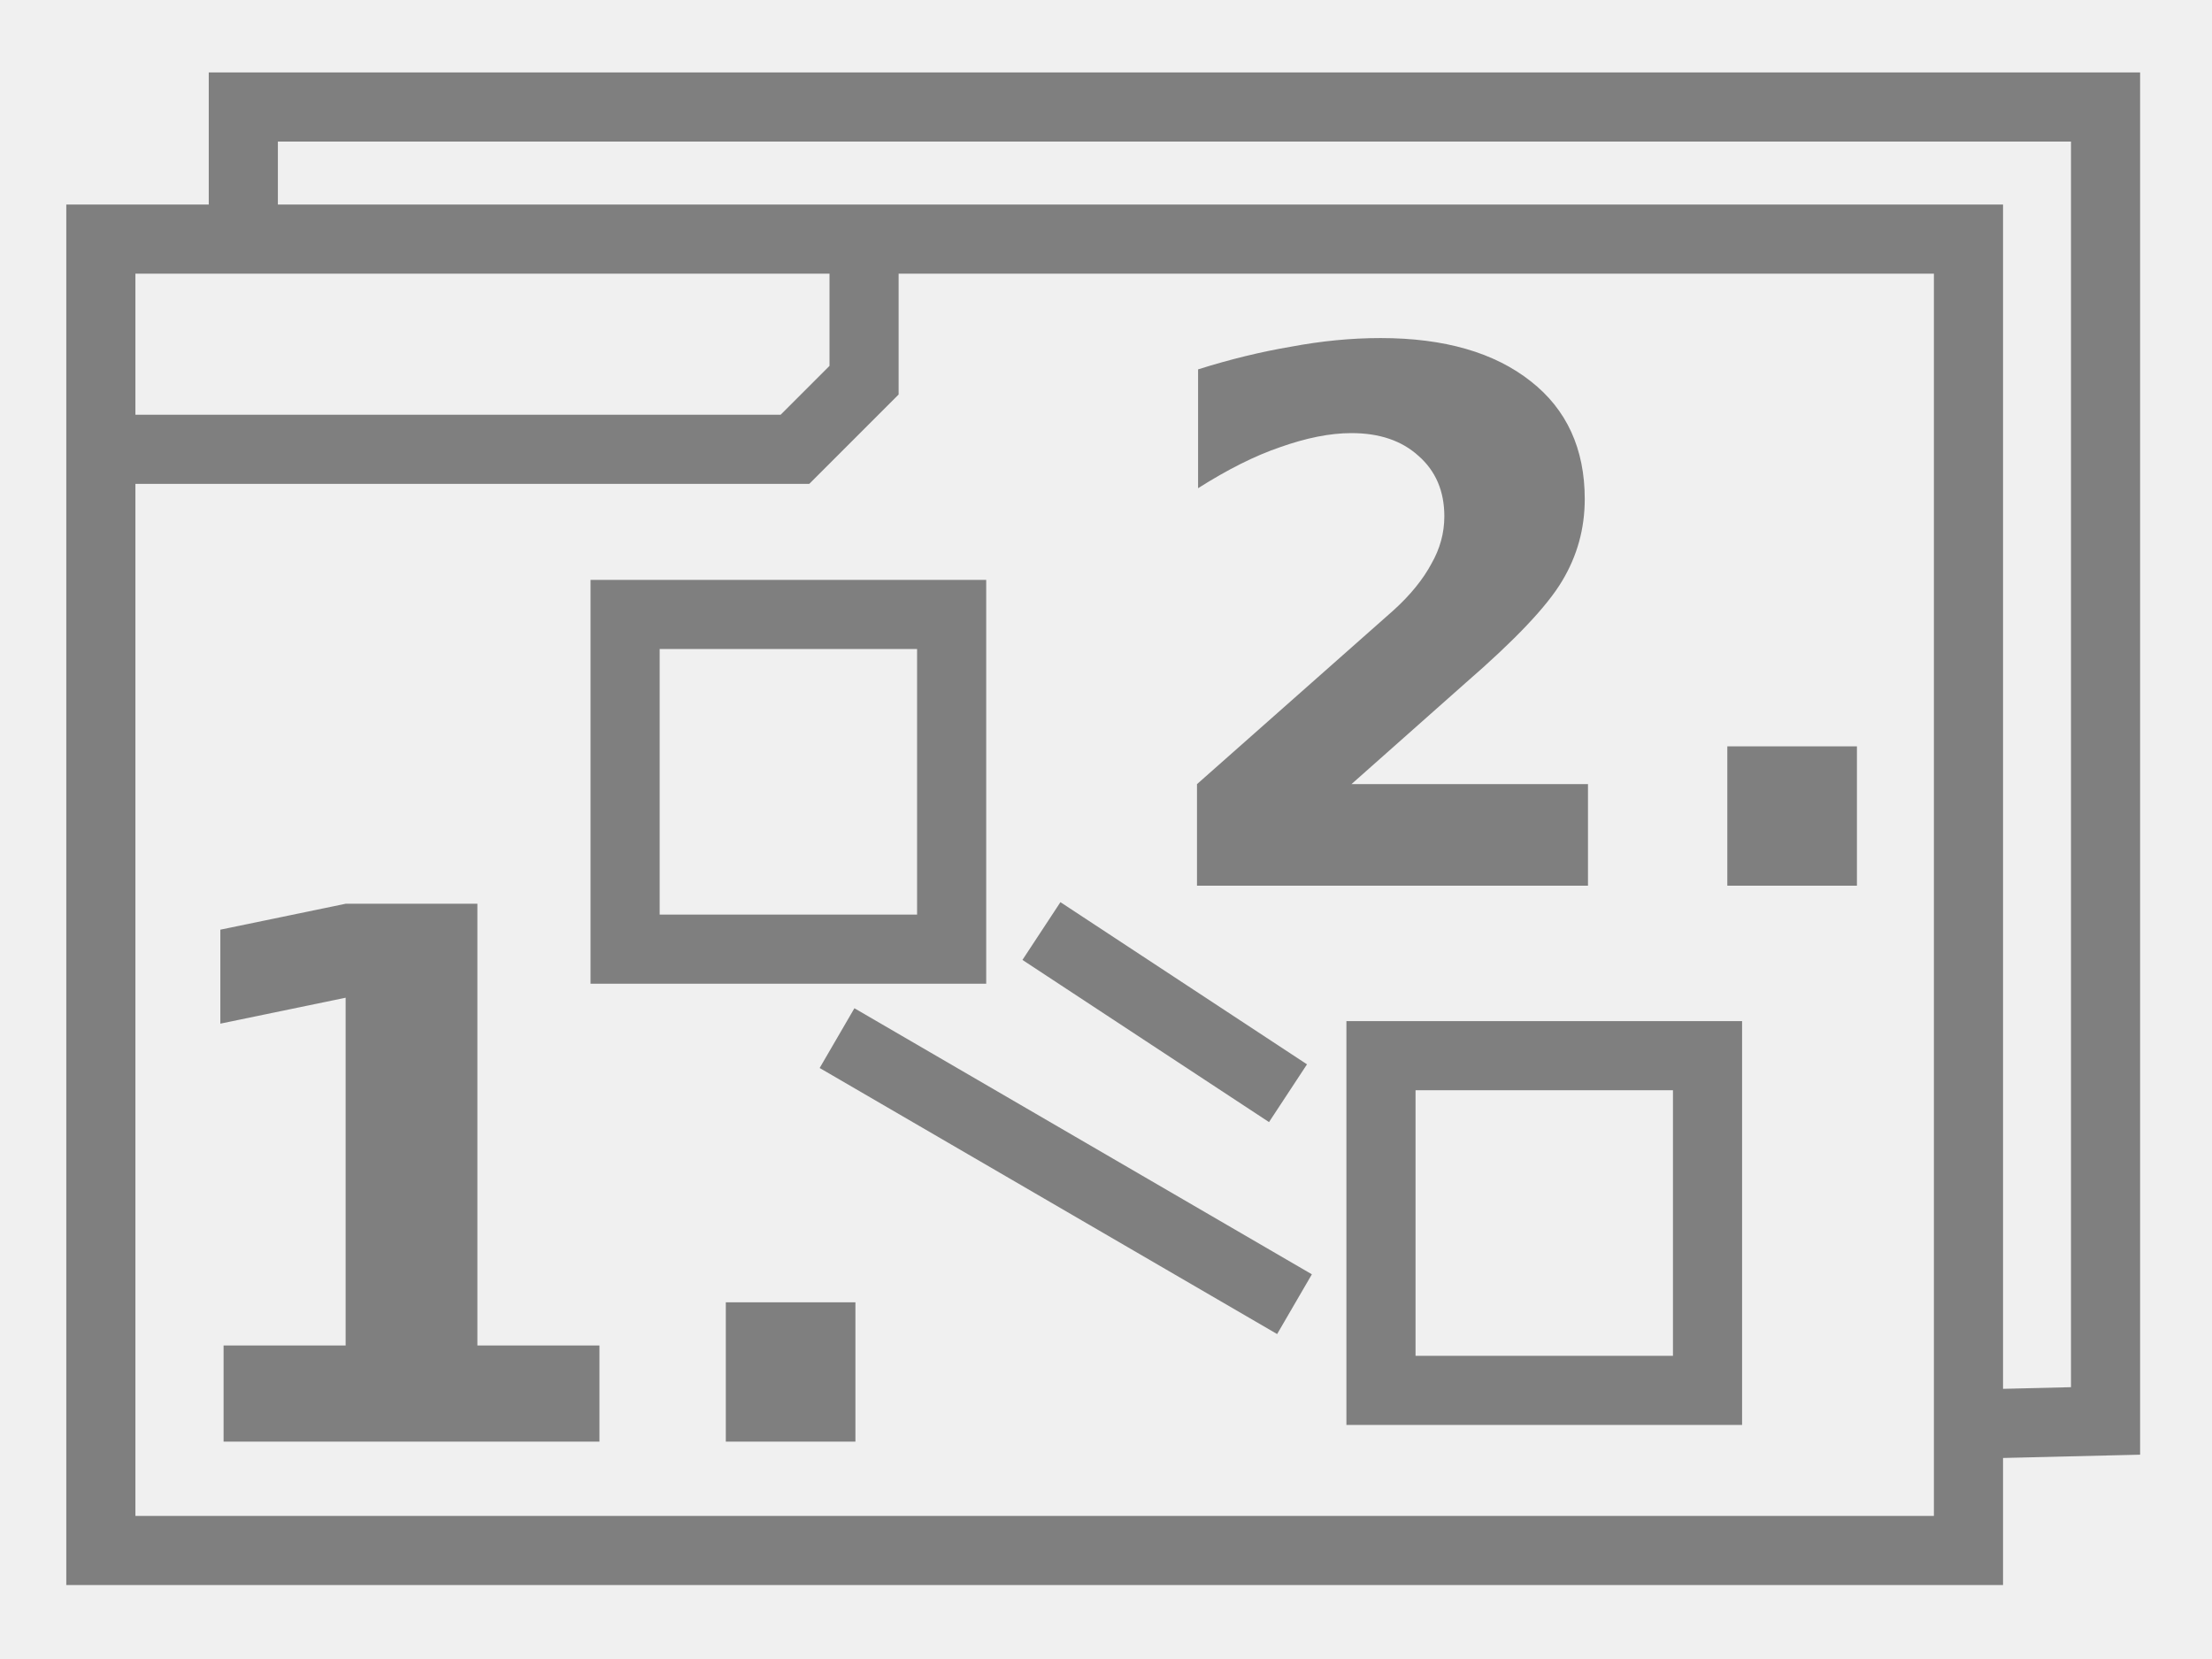
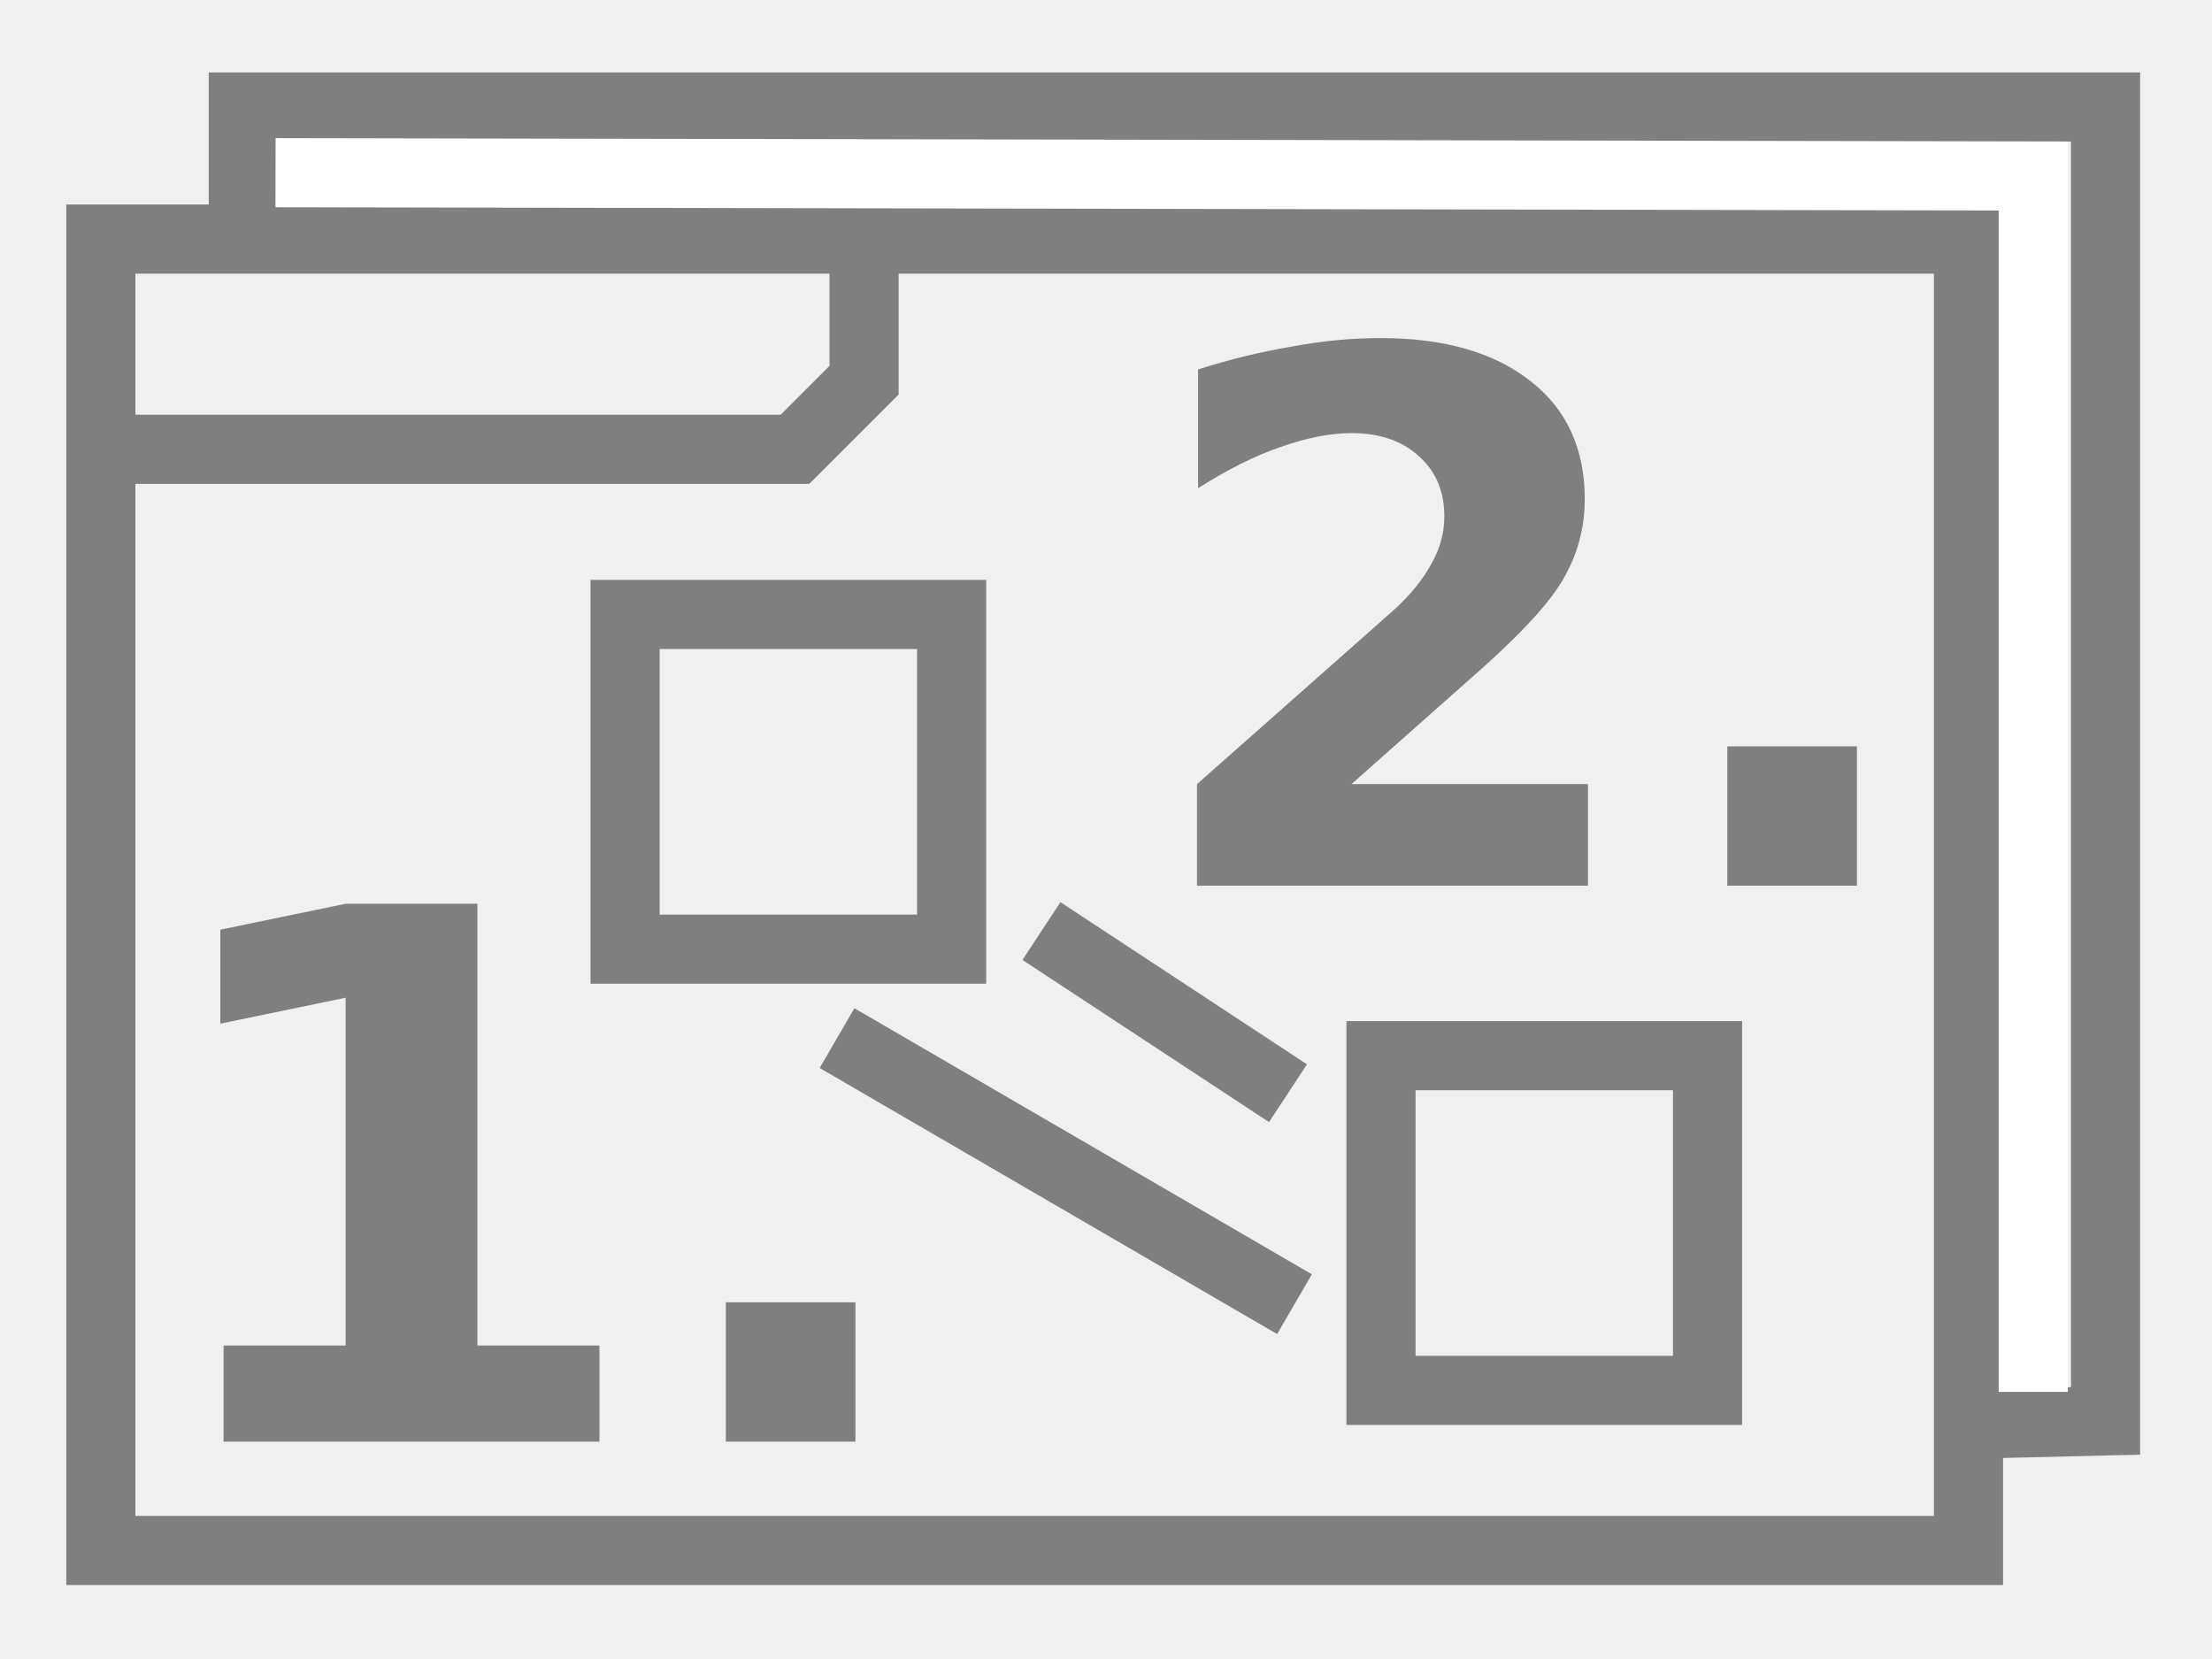
<svg xmlns="http://www.w3.org/2000/svg" width="32" height="24" id="svg2" version="1.1">
-   <defs id="defs4" />
+   <defs id="defs4">
+     </defs>
  <g id="layer1" transform="translate(0,2.0)">
    <rect style="fill:none;stroke:#7f7f7f;stroke-width:1;stroke-miterlimit:4;stroke-dasharray:none;stroke-opacity:1" id="rect4554" width="27.018" height="18.971" x="1.459" y="1.459" />
    <path style="fill:none;stroke:#7f7f7f;stroke-width:1px;stroke-linecap:butt;stroke-linejoin:miter;stroke-opacity:1" d="m 1.5,4.5 h 10.0 l 1.0,-1.0 v -2.0 0" id="path4556" />
    <rect style="fill:none;stroke:#7f7f7f;stroke-width:1;stroke-miterlimit:4;stroke-dasharray:none;stroke-opacity:1" id="rect4554-5-5-2" width="4.724" height="4.842" x="19.978" y="13.272" />
    <path style="fill:none;stroke:#7f7f7f;stroke-width:1px;stroke-linecap:butt;stroke-linejoin:miter;stroke-opacity:1" d="m 3.52,1.613 v -2.065 H 30.46 V 18.556 l -1.971,0.047" id="path4517" />
    <text xml:space="preserve" style="font-style:normal;font-weight:normal;font-size:10.667px;line-height:1.25;font-family:sans-serif;letter-spacing:0px;word-spacing:0px;fill:#000000;fill-opacity:1;stroke:none" x="16.474" y="10.812" id="text4521">
      <tspan id="tspan4519" x="16.474" y="10.812" style="font-style:normal;font-variant:normal;font-weight:bold;font-stretch:normal;font-family:'DejaVu Sans';-inkscape-font-specification:'DejaVu Sans Bold';fill:#7f7f7f;fill-opacity:1">2.</tspan>
    </text>
    <text xml:space="preserve" style="font-style:normal;font-weight:normal;font-size:10.667px;line-height:1.25;font-family:sans-serif;letter-spacing:0px;word-spacing:0px;fill:#000000;fill-opacity:1;stroke:none" x="1.985" y="18.853" id="text4521-3">
      <tspan id="tspan4519-8" x="1.985" y="18.853" style="font-style:normal;font-variant:normal;font-weight:bold;font-stretch:normal;font-family:'DejaVu Sans';-inkscape-font-specification:'DejaVu Sans Bold';fill:#7f7f7f;fill-opacity:1">1.</tspan>
    </text>
    <rect style="fill:none;stroke:#7f7f7f;stroke-width:1;stroke-miterlimit:4;stroke-dasharray:none;stroke-opacity:1" id="rect4554-5-5-2-3" width="4.724" height="4.842" x="9.043" y="6.889" />
    <path style="fill:none;stroke:#7f7f7f;stroke-width:1px;stroke-linecap:butt;stroke-linejoin:miter;stroke-opacity:1" d="m 12.109,13.018 6.618,3.849" id="path5159" />
    <path style="fill:none;stroke:#7f7f7f;stroke-width:1px;stroke-linecap:butt;stroke-linejoin:miter;stroke-opacity:1" d="M 18.633,13.815 15.066,11.469" id="path5161" />
+     <path style="fill:none;fill-rule:evenodd;stroke:#ffffff;stroke-width:1;stroke-linecap:butt;stroke-linejoin:miter;stroke-miterlimit:4;stroke-dasharray:none;stroke-opacity:1" d="m 3.986,0.498 c 0,0 25.428,0.048 25.428,0.048 0,0 0,17.589 0,17.589" id="path5243" />
  </g>
</svg>
